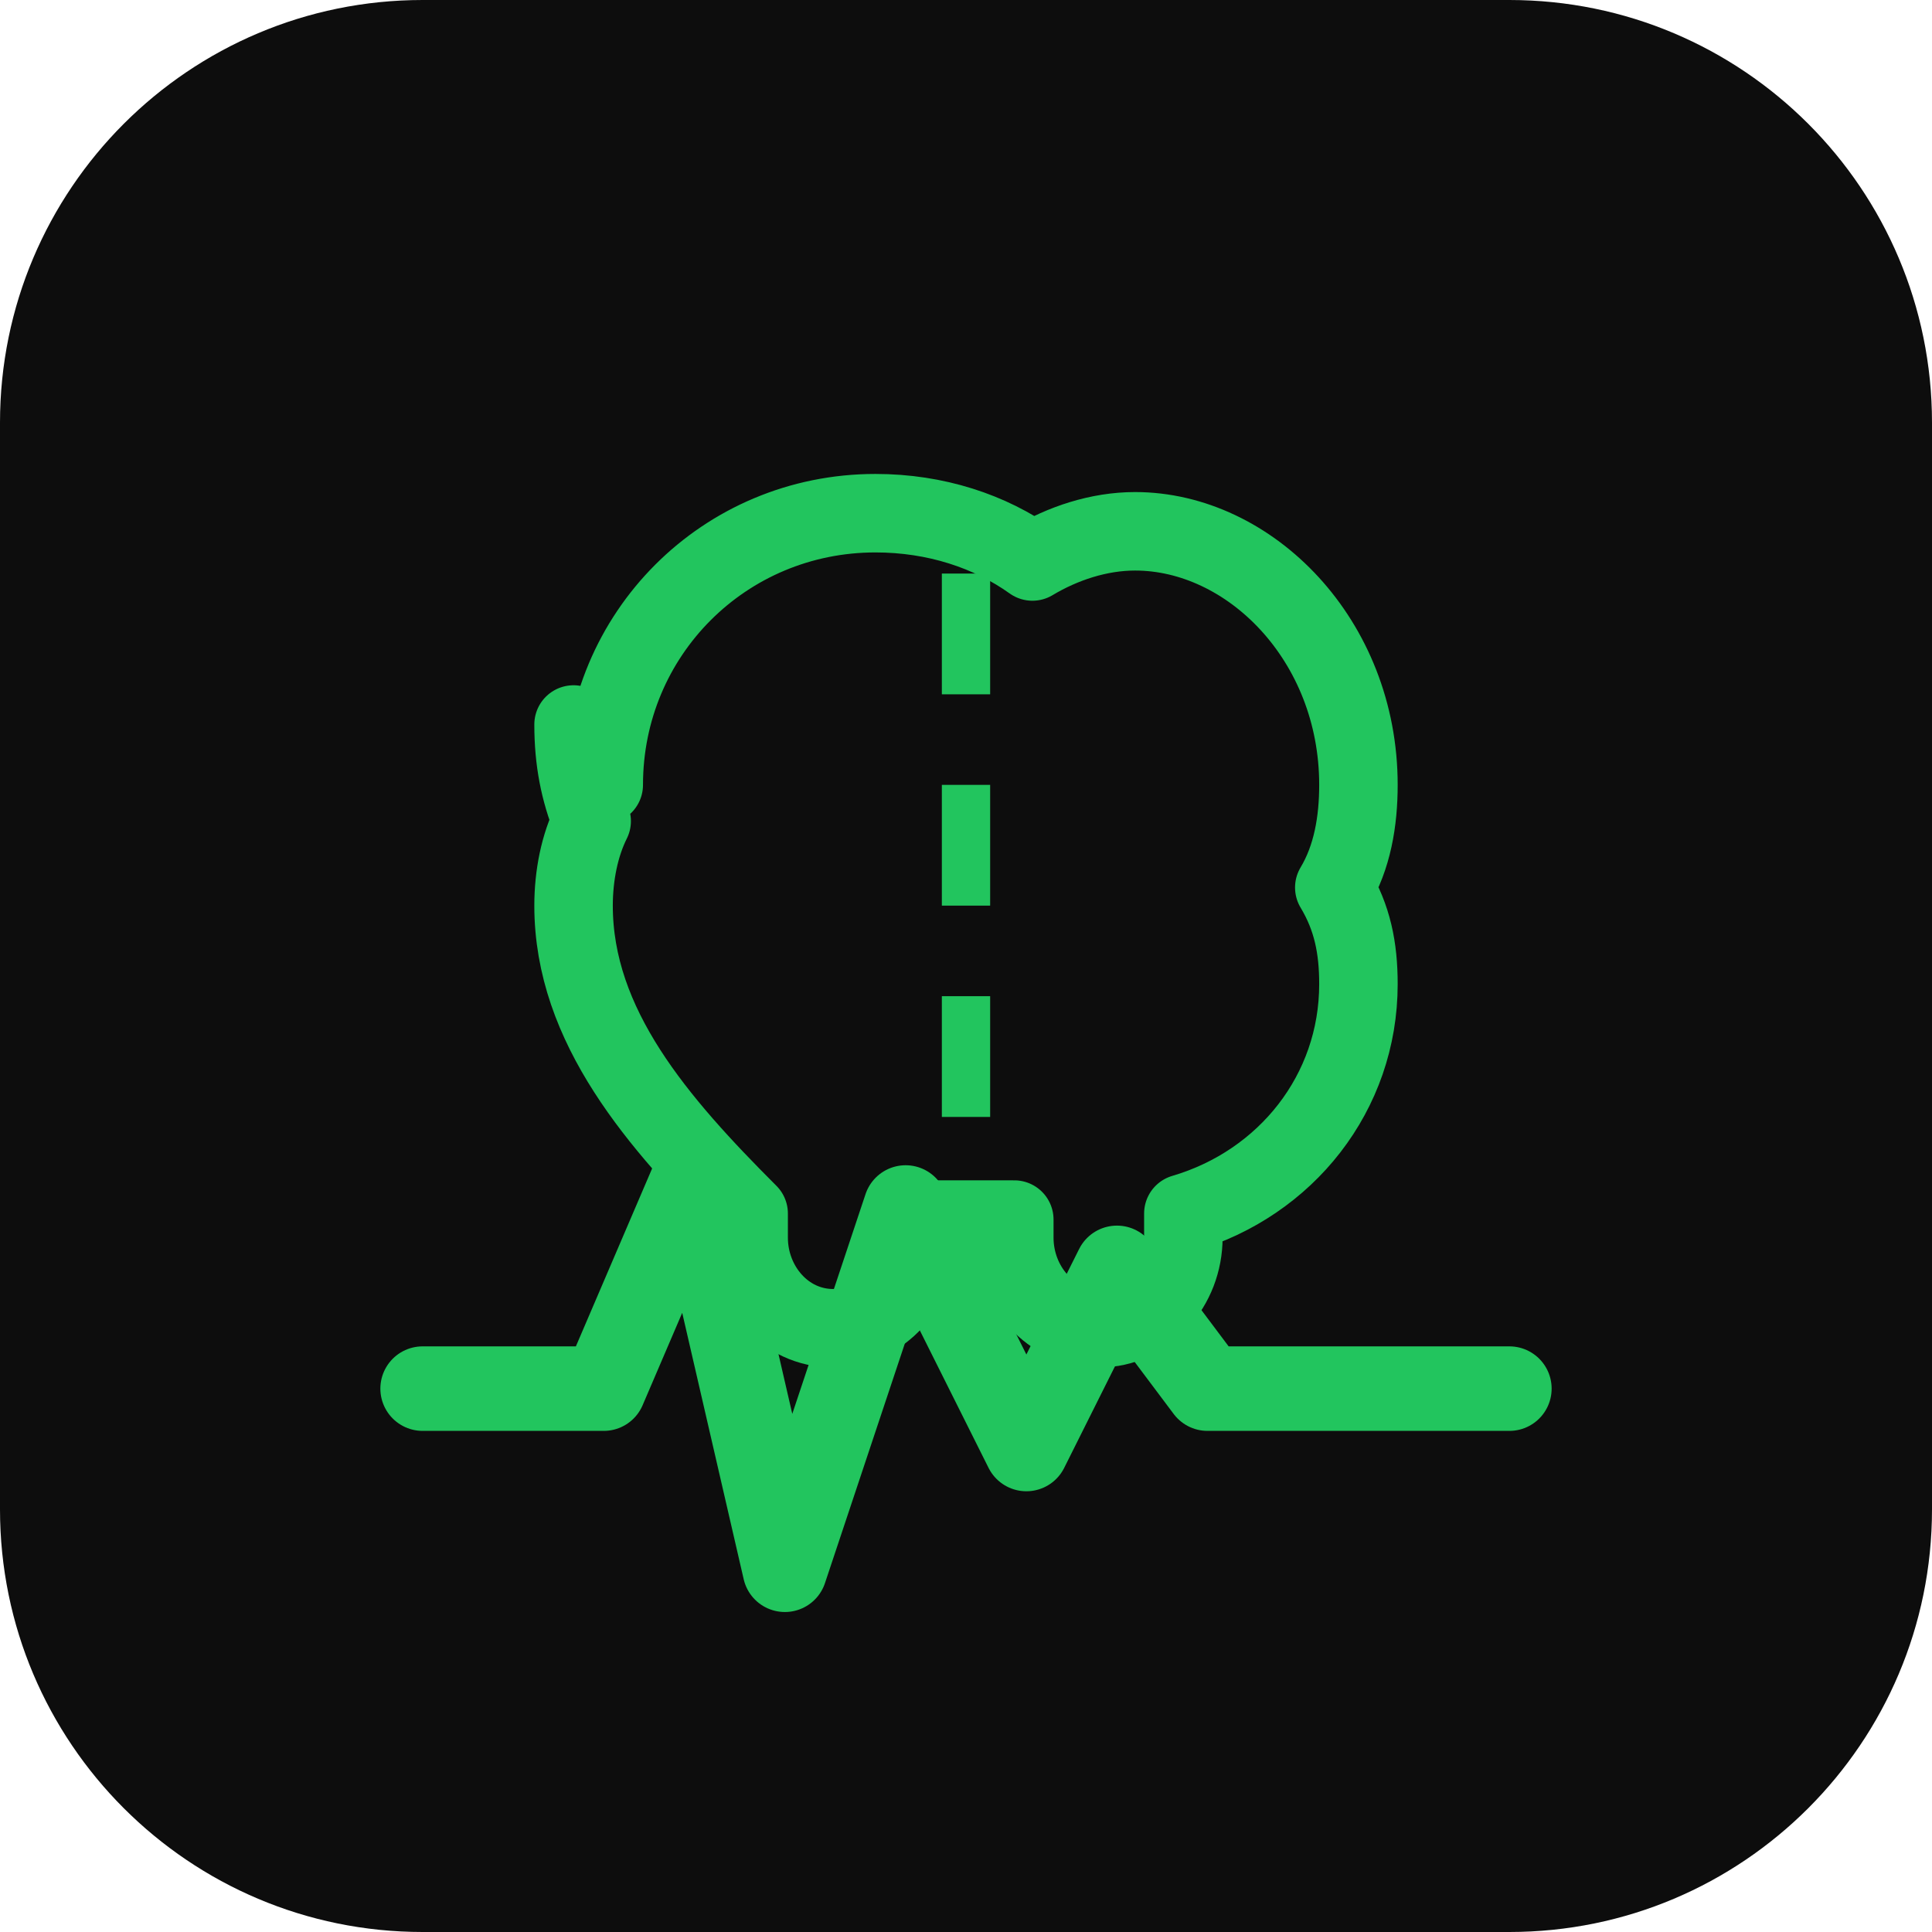
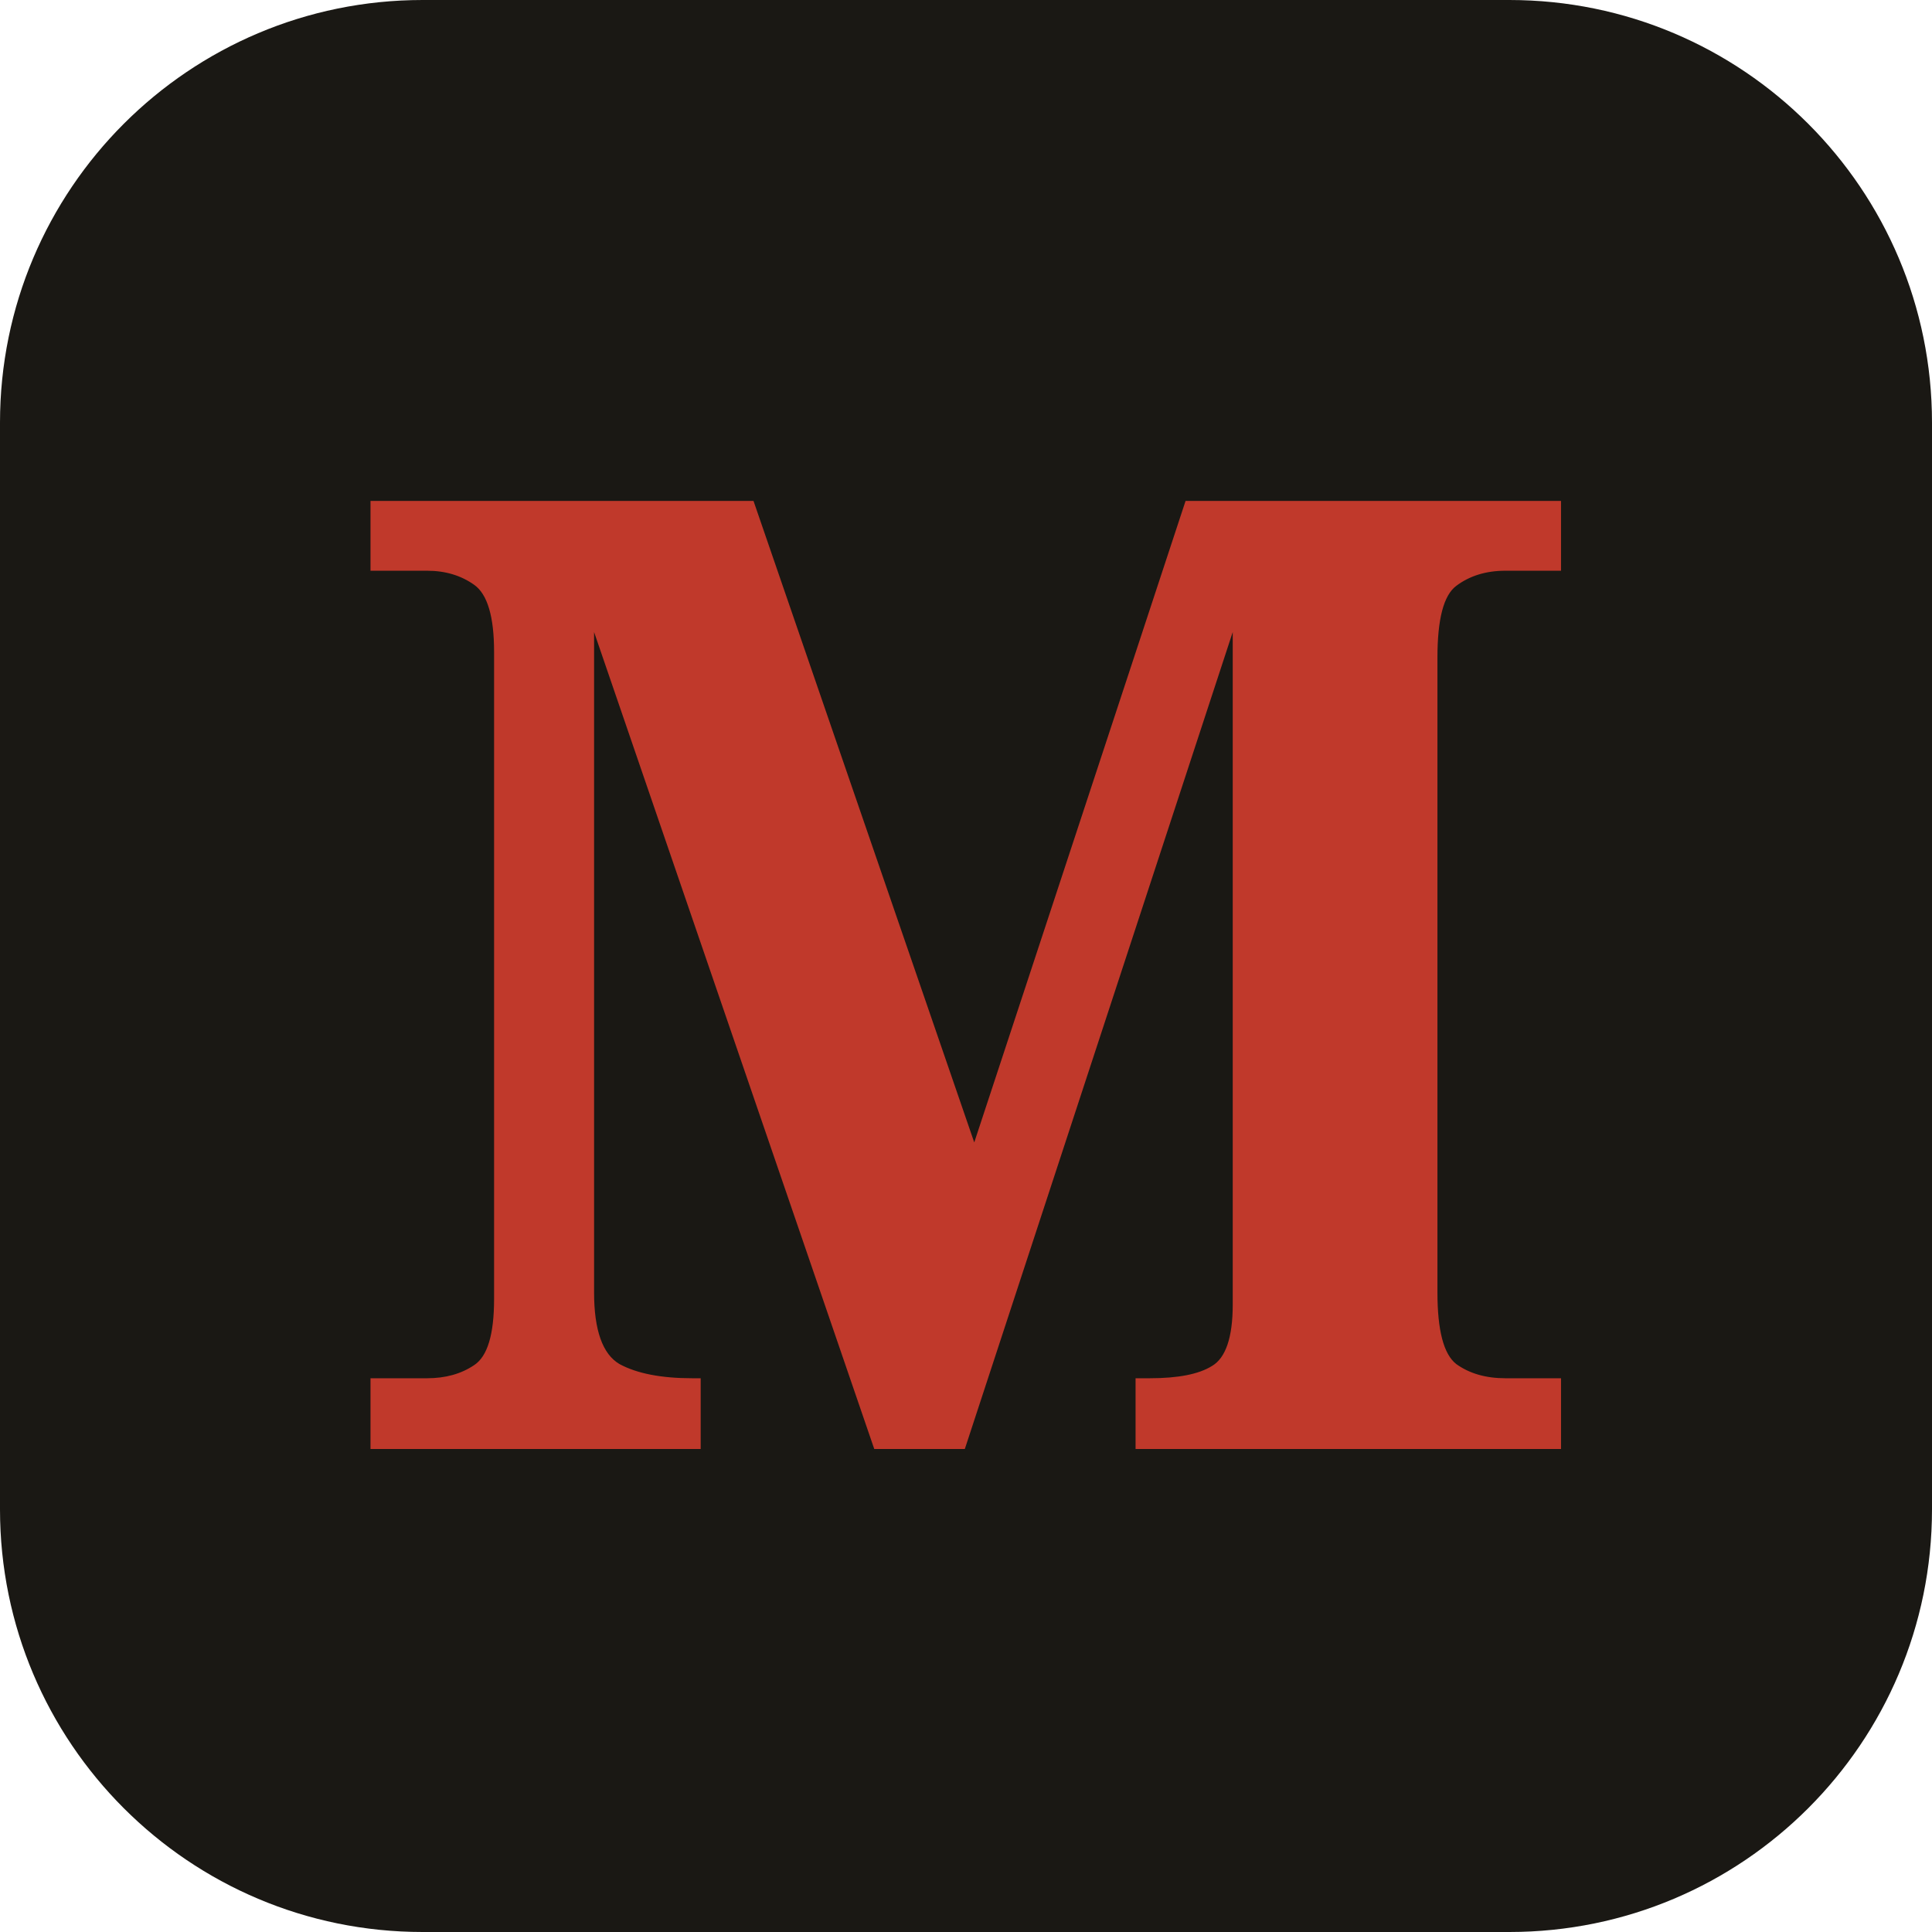
<svg xmlns="http://www.w3.org/2000/svg" viewBox="0 0 32 32" width="32" height="32">
-   <rect width="32" height="32" rx="7" fill="#0D0D0D" />
-   <path d="M10 13c0-2.5 2-4.5 4.5-4.5 1 0 1.9.3 2.6.8.5-.3 1.1-.5 1.7-.5C20.7 8.8 22.5 10.6 22.5 13c0 .6-.1 1.2-.4 1.7.3.5.4 1 .4 1.6 0 1.8-1.2 3.3-2.9 3.8v.4c0 .8-.6 1.5-1.4 1.5s-1.4-.7-1.4-1.5v-.3h-1.6v.3c0 .8-.6 1.5-1.4 1.5s-1.4-.7-1.4-1.5v-.4C10.9 18.6 9.5 17 9.5 15c0-.5.1-1 .3-1.4-.2-.5-.3-1-.3-1.6z" fill="none" stroke="#22C55E" stroke-width="1.3" stroke-linejoin="round" />
-   <line x1="16" y1="9.5" x2="16" y2="19.5" stroke="#22C55E" stroke-width="0.8" stroke-dasharray="2,1.5" />
-   <polyline points="7,23 10,23 11.5,19.5 13,26 15,20 17,24 18.5,21 20,23 25,23" fill="none" stroke="#22C55E" stroke-width="1.4" stroke-linecap="round" stroke-linejoin="round" />
+   <rect width="32" height="32" rx="7" fill="#1a1814" />
+   <text x="16" y="24" text-anchor="middle" font-family="Georgia, serif" font-weight="900" font-size="22" fill="#c0392b" letter-spacing="-1">M</text>
</svg>
